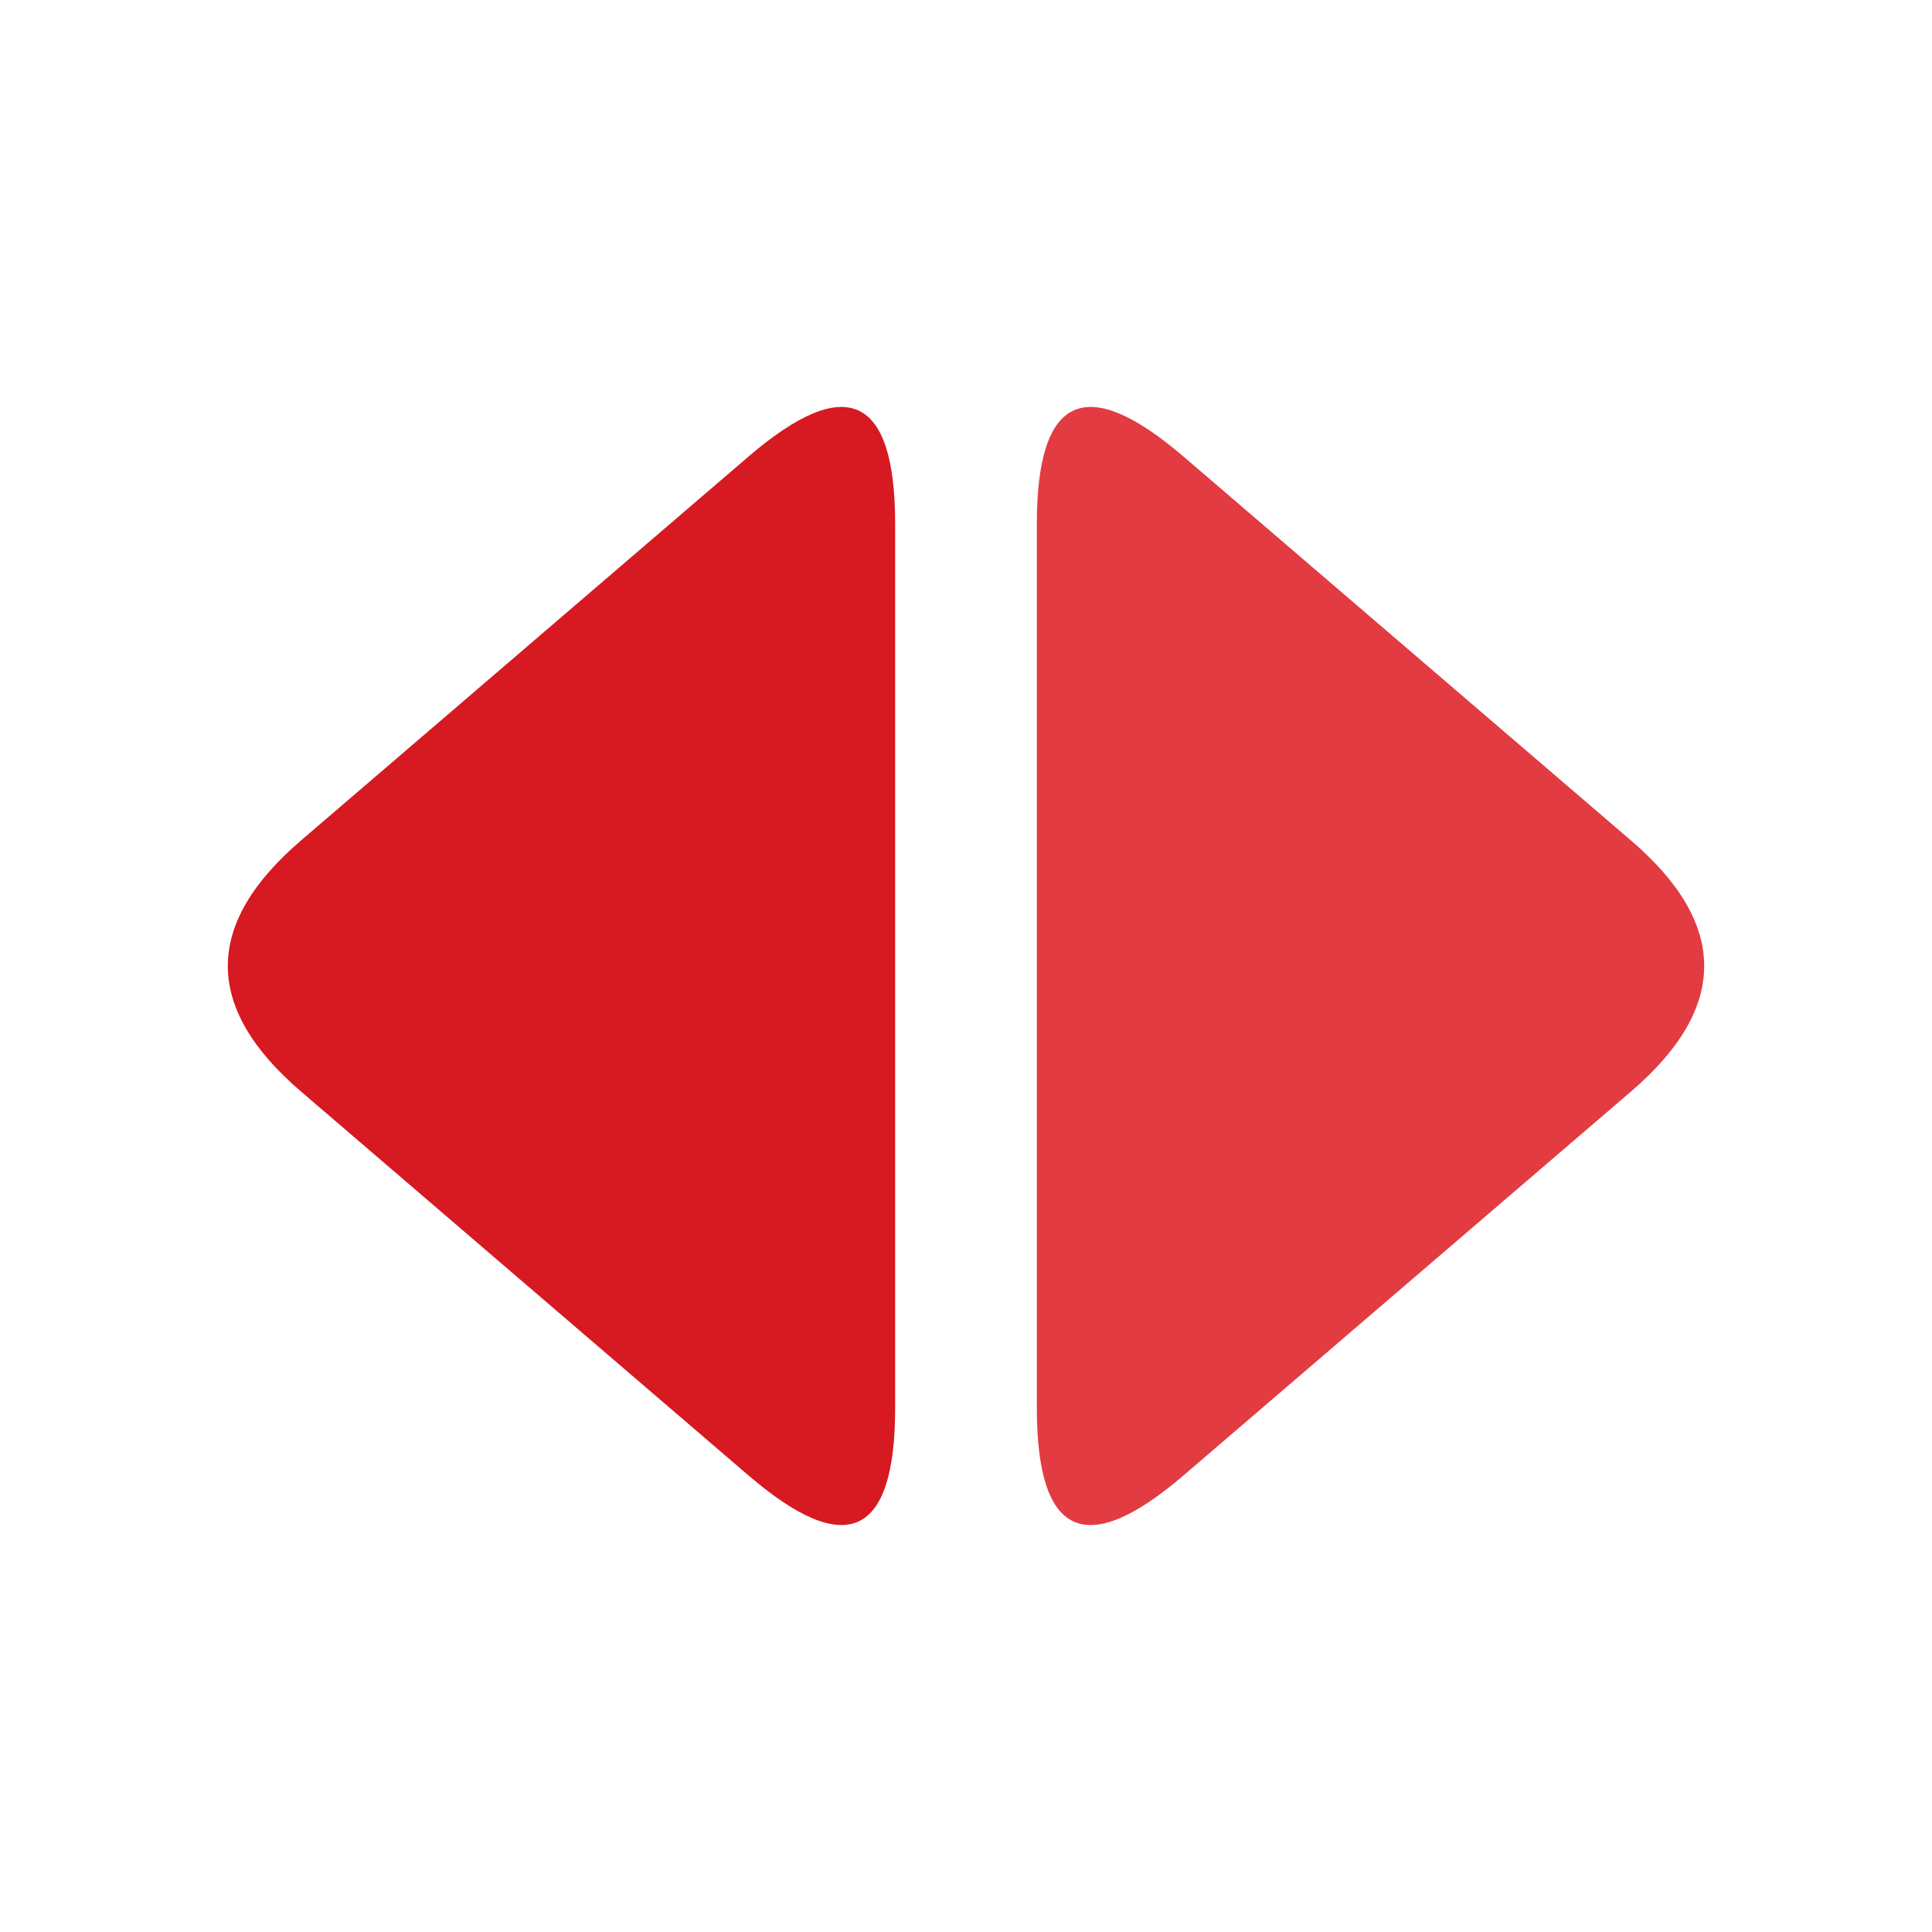
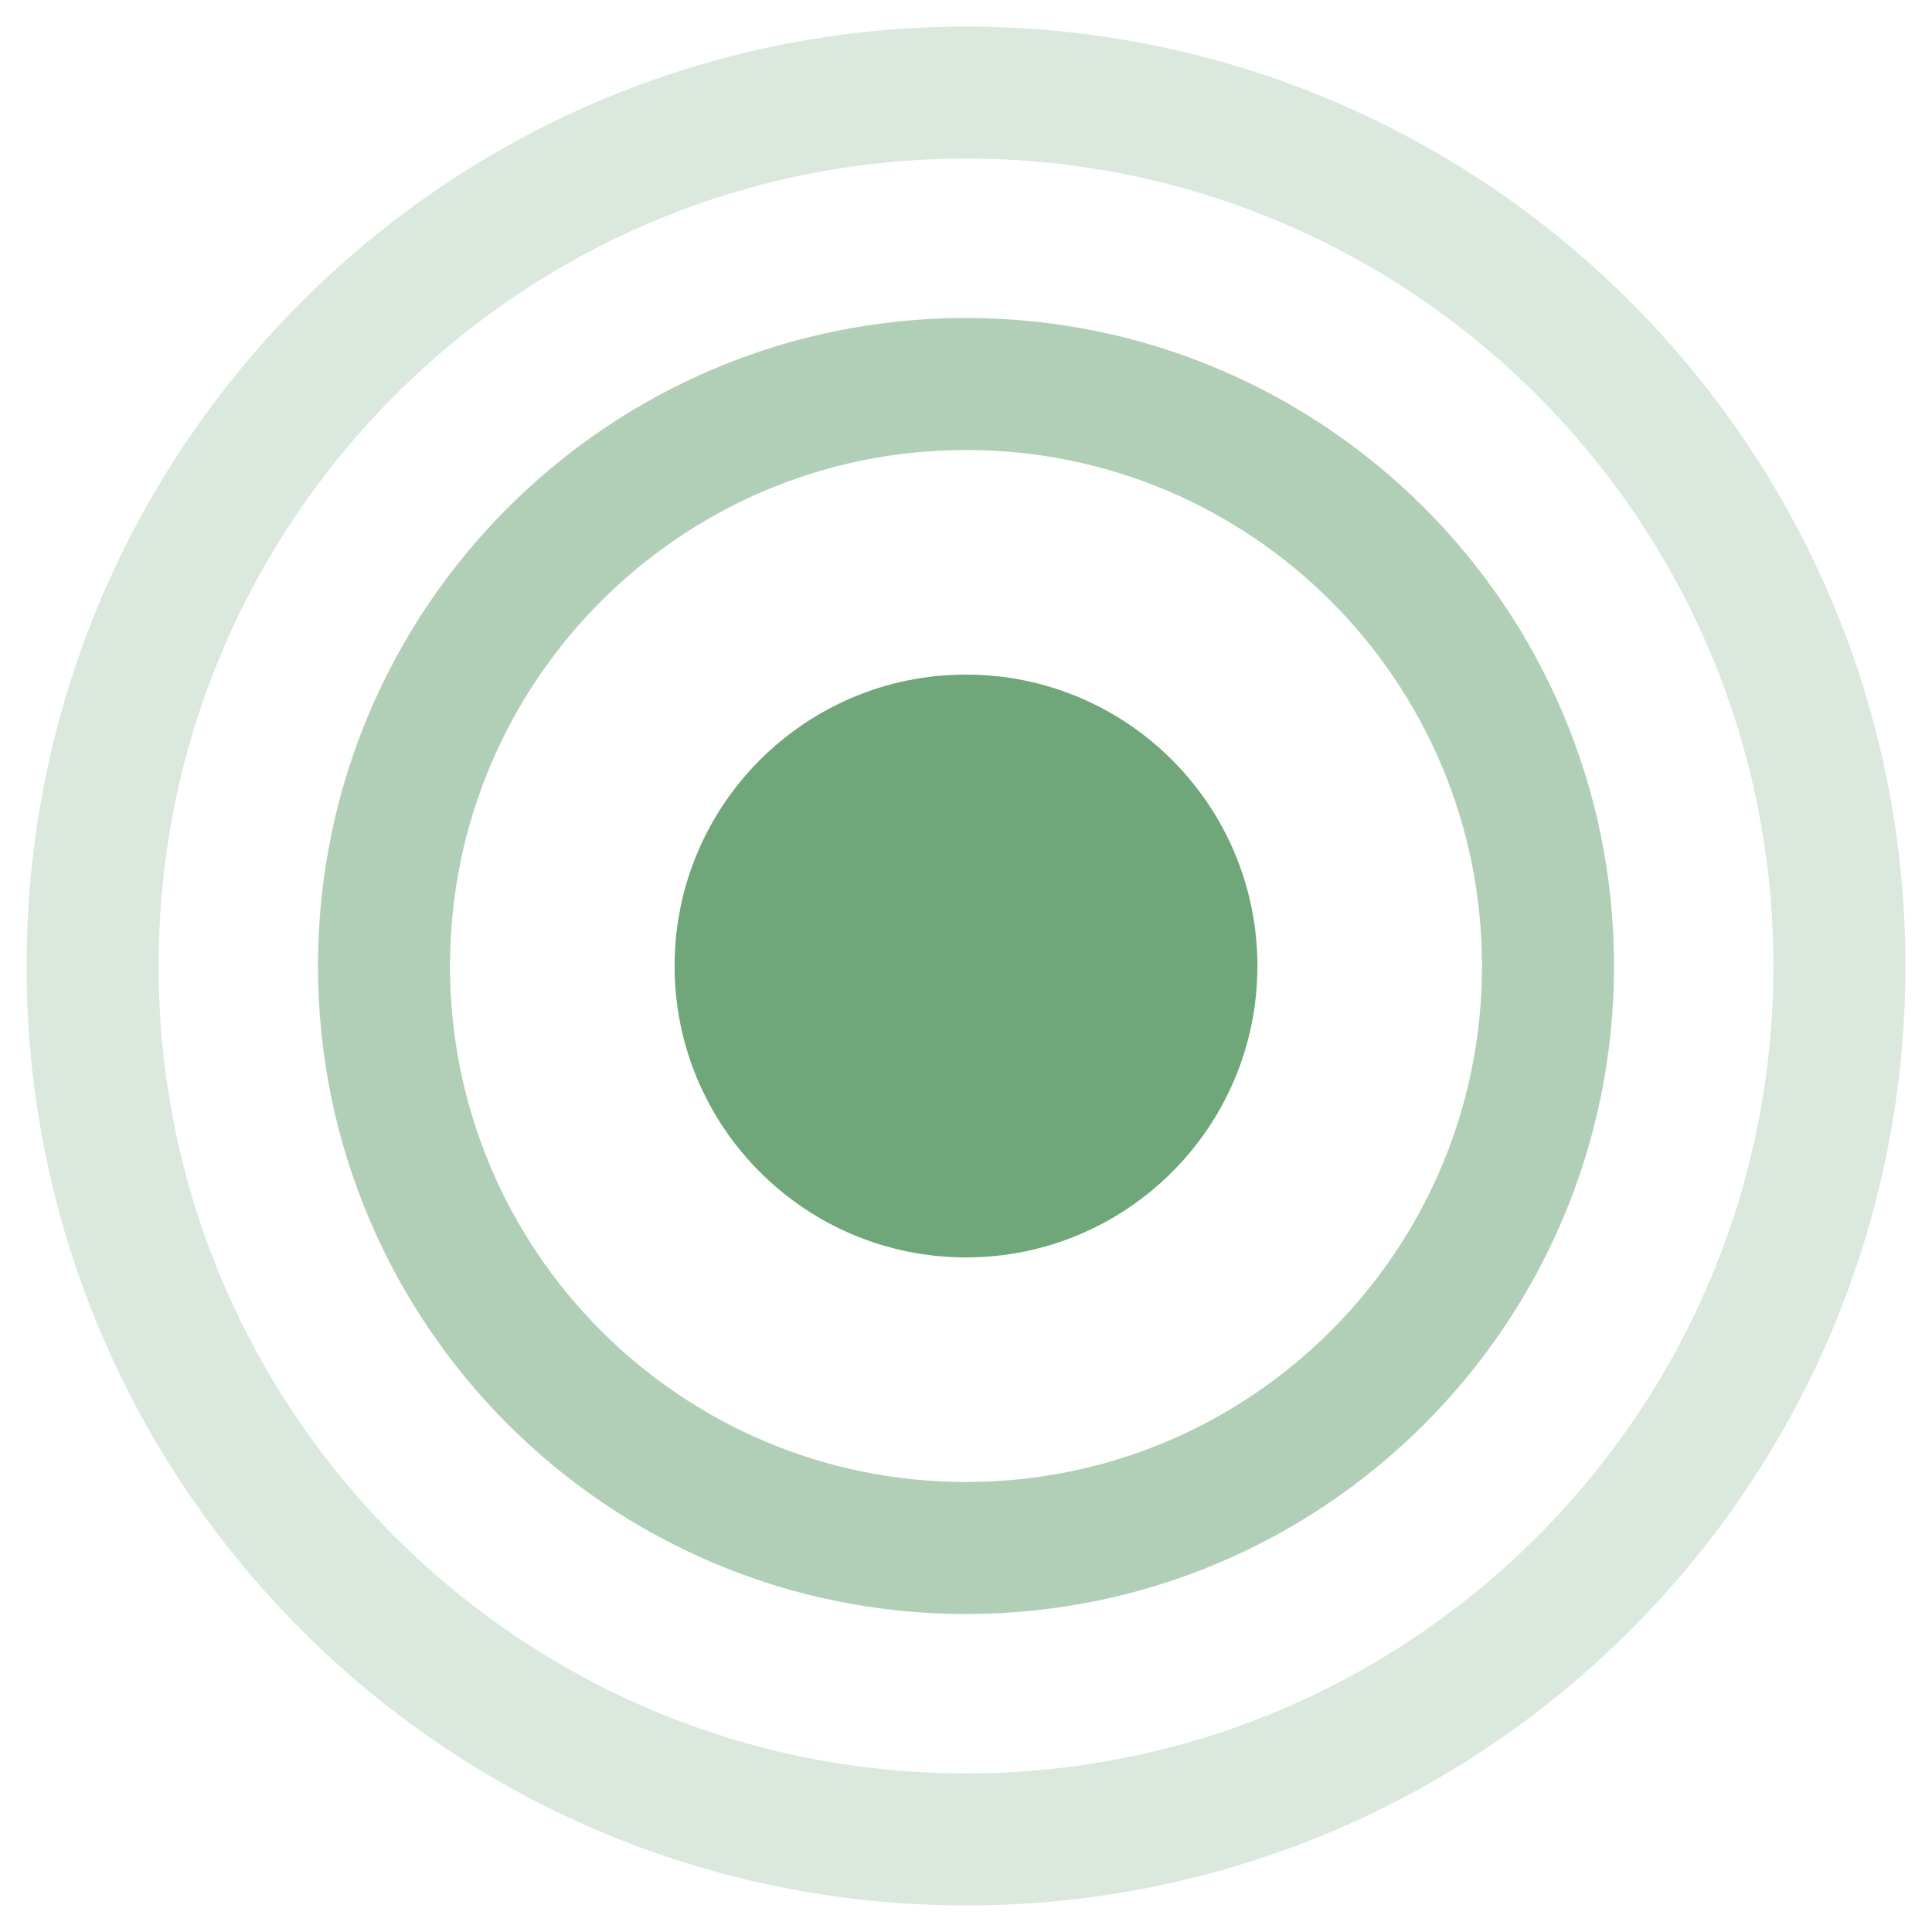
<svg xmlns="http://www.w3.org/2000/svg" viewBox="0 0 24 24" fill="none" role="img">
-   <path fill="#D71921" d="M 3.74 13.56 Q 1.92 12.00 3.74 10.44 L 9.30 5.67 Q 11.12 4.11 11.12 6.51 L 11.12 17.49 Q 11.12 19.89 9.30 18.33 Z" />
-   <path fill="#E23B42" d="M 12.88 6.51 Q 12.88 4.11 14.70 5.67 L 20.26 10.44 Q 22.08 12.00 20.26 13.56 L 14.70 18.33 Q 12.88 19.89 12.88 17.49 Z" />
+   <circle cx="12.00" cy="12.00" r="7.23" stroke="#6fa77b" stroke-width="1.64" stroke-opacity="0.55" />
+   <circle cx="12.00" cy="12.00" r="10.85" stroke="#6fa77b" stroke-width="1.64" stroke-opacity="0.25" />
+   <circle cx="12.00" cy="12.00" r="3.62" fill="#6fa77b" />
</svg>
